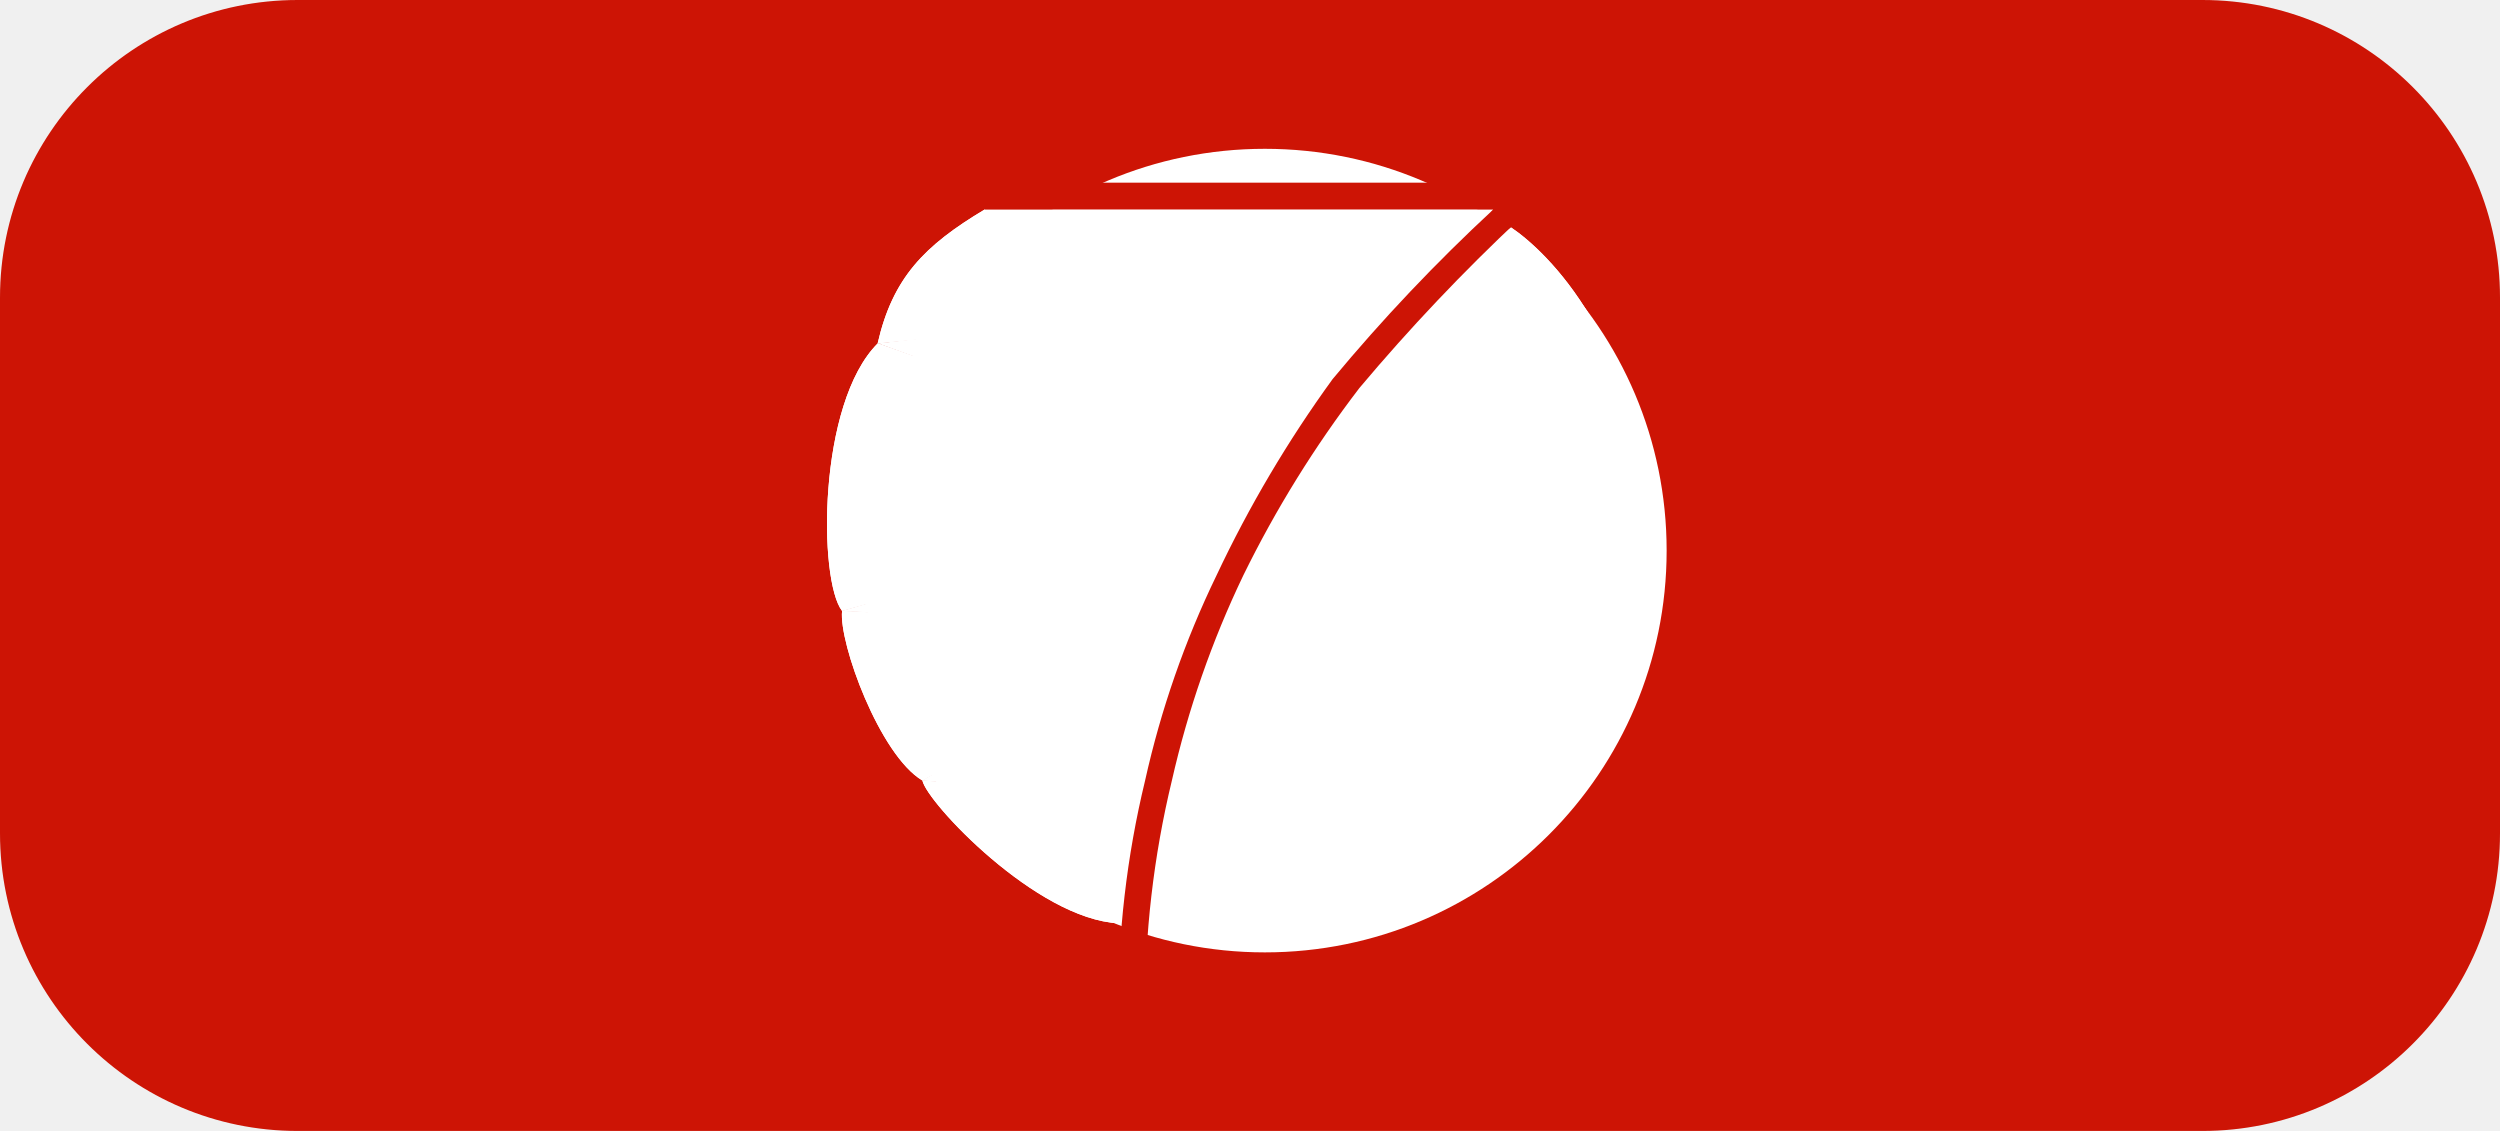
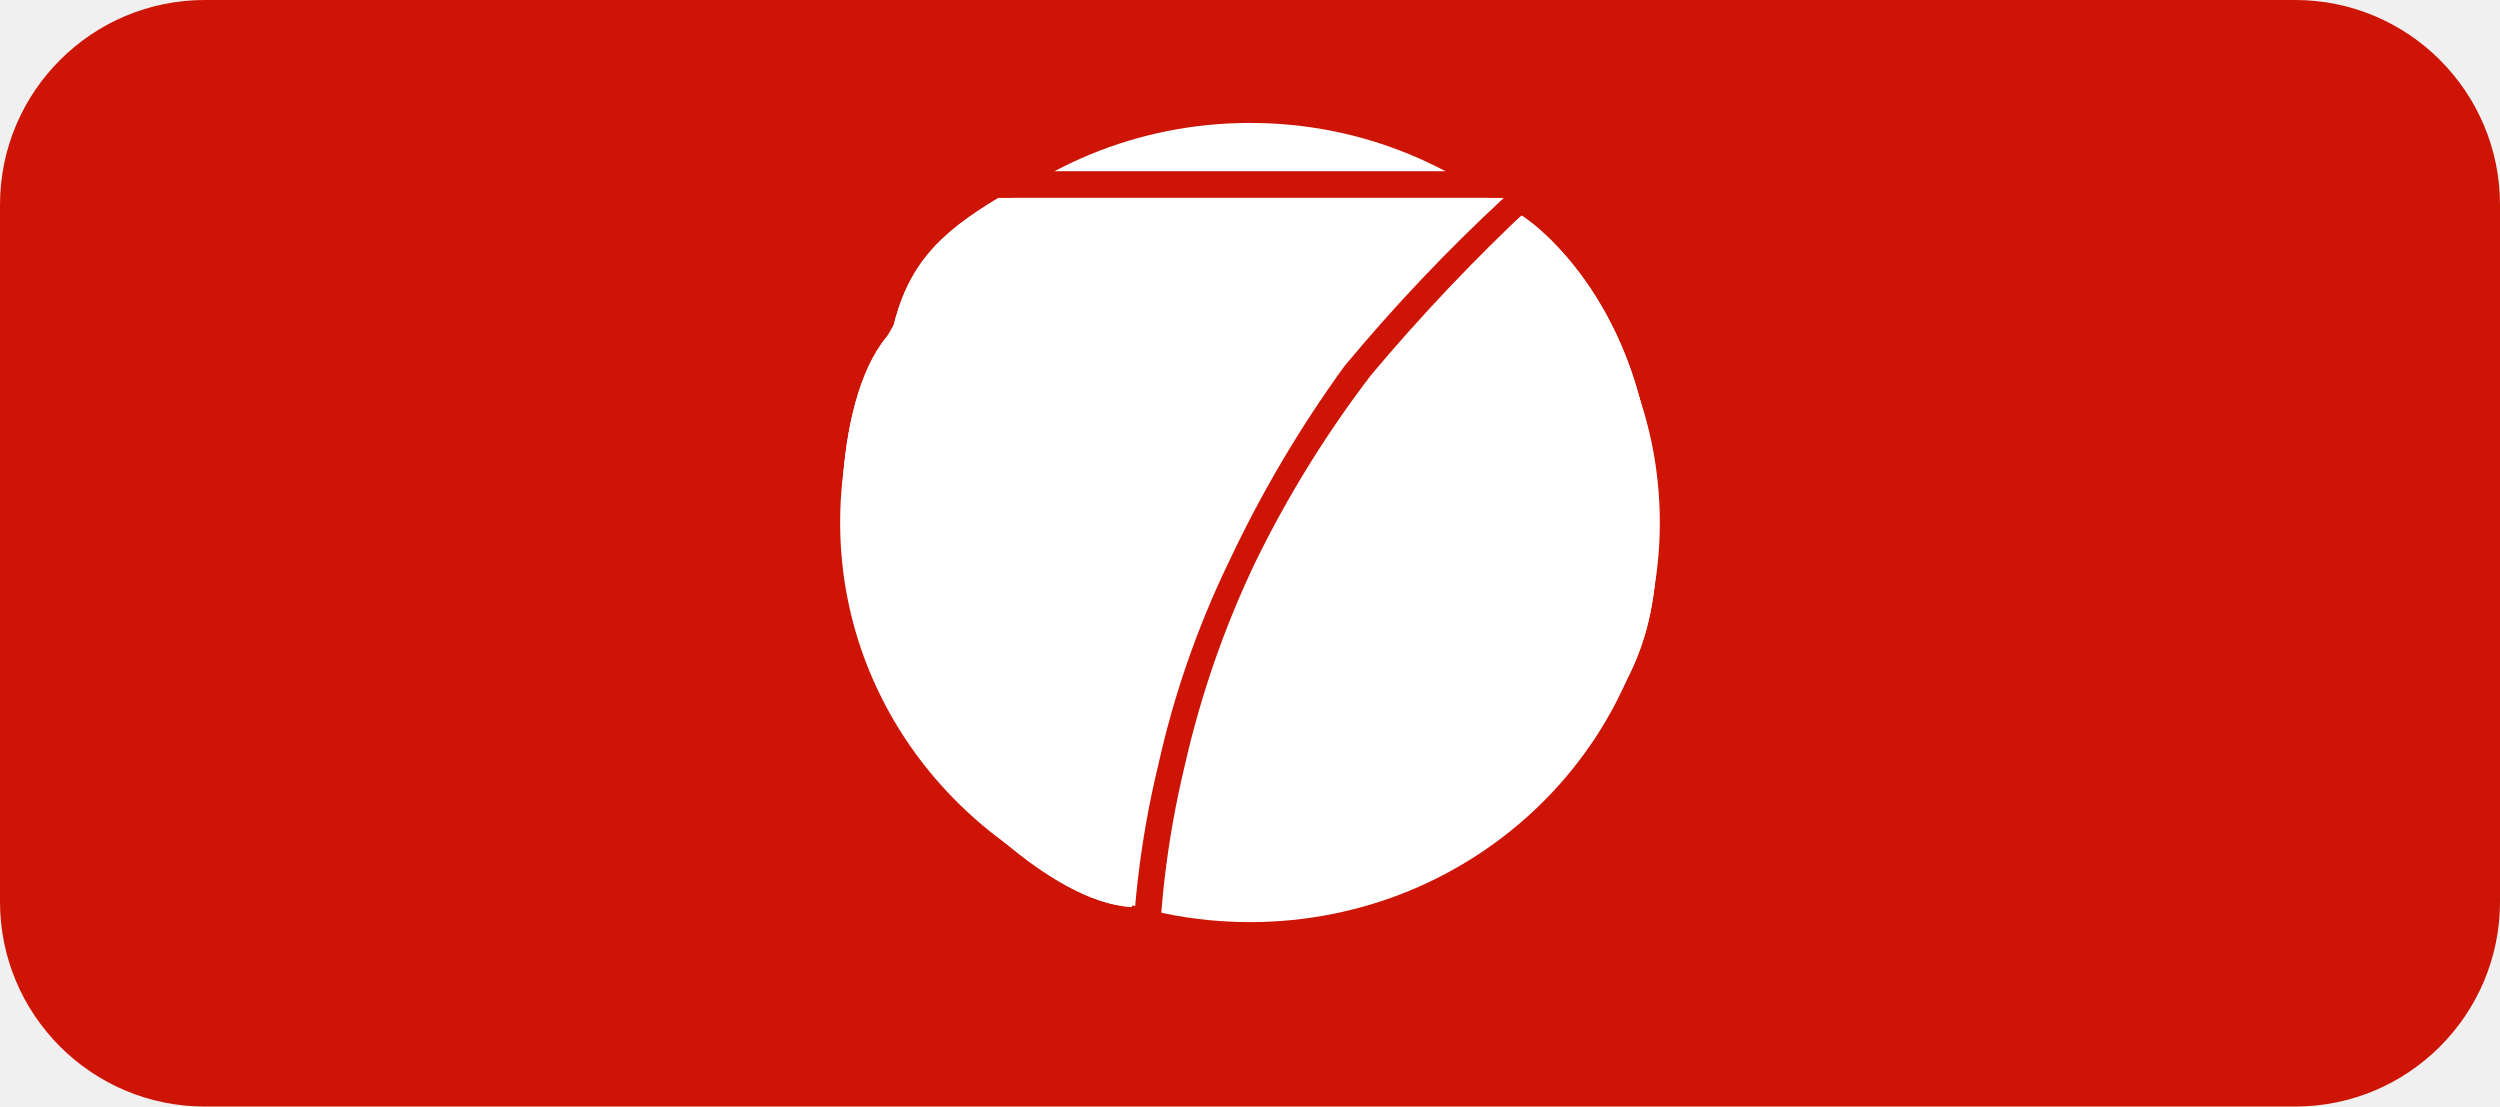
- <svg xmlns="http://www.w3.org/2000/svg" width="84" height="38" viewBox="0 0 84 38">
-   <g id="framework7" transform="translate(-0.011 -0.008)">
-     <rect id="box" width="84" height="38" rx="10" transform="translate(0.011 0.008)" fill="#cd1405" />
-     <g id="framework7-2" data-name="framework7" transform="translate(27.8 4.802)">
+ <svg xmlns="http://www.w3.org/2000/svg" width="122" height="54" viewBox="0 0 122 54">
+   <g id="framework7" transform="translate(-0.434 -0.47)">
+     <rect id="box" width="122" height="54" rx="10" transform="translate(0.434 0.47)" fill="#cd1405" />
+     <g id="framework7-2" data-name="framework7" transform="translate(41.52 6.466)">
      <g id="Group_15" data-name="Group 15" transform="translate(0 0)">
-         <g id="Group_14" data-name="Group 14" transform="translate(0)">
-           <circle id="Ellipse_4" data-name="Ellipse 4" cx="13.5" cy="13.5" r="13.5" transform="translate(1.21 0.206)" fill="#fff" />
-           <path id="Path_171" data-name="Path 171" d="M30.872,208.466c.139.726,3.831,4.666,6.594,4.8a17.73,17.73,0,0,0,.9-4.2Z" transform="translate(-27.669 -187.037)" fill="#fff" />
-           <path id="Path_172" data-name="Path 172" d="M30.872,208.466c.139.726,3.831,4.666,6.594,4.8a17.73,17.73,0,0,0,.9-4.2Z" transform="translate(-27.669 -187.037)" fill="#fff" />
-           <path id="Path_173" data-name="Path 173" d="M38.066,165.261a43.058,43.058,0,0,1,1.8-5.7l-8.992,5.1Z" transform="translate(-27.669 -143.233)" fill="#fff" />
-           <path id="Path_174" data-name="Path 174" d="M38.066,165.261a43.058,43.058,0,0,1,1.8-5.7l-8.992,5.1Z" transform="translate(-27.669 -143.233)" fill="#fff" />
-           <path id="Path_175" data-name="Path 175" d="M16.893,155.766l-11.69-.6c-.114,1.079,1.267,4.852,2.7,5.7Z" transform="translate(-4.698 -139.433)" fill="#fff" />
-           <path id="Path_176" data-name="Path 176" d="M16.893,155.766l-11.69-.6c-.114,1.079,1.267,4.852,2.7,5.7Z" transform="translate(-4.698 -139.433)" fill="#fff" />
-           <path id="Path_177" data-name="Path 177" d="M16.947,119.91c.495-1.2,2.458-4.412,2.7-4.8l-14.388,4.2" transform="translate(-4.752 -103.576)" fill="#fff" />
-           <path id="Path_178" data-name="Path 178" d="M16.947,119.91c.495-1.2,2.458-4.412,2.7-4.8l-14.388,4.2" transform="translate(-4.752 -103.576)" fill="#fff" />
-           <path id="Path_179" data-name="Path 179" d="M15.769,74.022,2.28,69.226c-2.021,2.012-2,7.957-1.2,8.992Z" transform="translate(-0.576 -62.484)" fill="#fff" />
-           <path id="Path_180" data-name="Path 180" d="M15.769,74.022,2.28,69.226c-2.021,2.012-2,7.957-1.2,8.992Z" transform="translate(-0.576 -62.484)" fill="#fff" />
-           <path id="Path_181" data-name="Path 181" d="M29.846,56.536c2.047-2.866,3.737-5.373,5.1-6.894l-18.285,2.1Z" transform="translate(-14.954 -44.998)" fill="#fff" />
-           <path id="Path_182" data-name="Path 182" d="M34.942,30.319c1.375-1.541,2.4-2.7,2.4-2.7H20.254c-2.033,1.215-3.093,2.295-3.6,4.5Z" transform="translate(-14.954 -25.376)" fill="#fff" />
-           <path id="Path_183" data-name="Path 183" d="M34.942,30.319c1.375-1.541,2.4-2.7,2.4-2.7H20.254c-2.033,1.215-3.093,2.295-3.6,4.5Z" transform="translate(-14.954 -25.376)" fill="#fff" />
-           <path id="Path_184" data-name="Path 184" d="M100.786,216.3s-5.031-2.366-7.494-3.6c-.127-.064-3.27,3.248-.6,4.2A11.456,11.456,0,0,0,100.786,216.3Z" transform="translate(-81.997 -190.67)" fill="#fff" />
-           <path id="Path_185" data-name="Path 185" d="M100.786,216.3s-5.031-2.366-7.494-3.6c-.127-.064-3.27,3.248-.6,4.2A11.456,11.456,0,0,0,100.786,216.3Z" transform="translate(-81.997 -190.67)" fill="#fff" />
-           <path id="Path_186" data-name="Path 186" d="M114.3,171.62l-5.7-8.992s-.743,1.842-1.2,3.3a14.679,14.679,0,0,0-.6,2.1C109.274,169.257,114.3,171.62,114.3,171.62Z" transform="translate(-95.511 -145.995)" fill="#fff" />
-           <path id="Path_187" data-name="Path 187" d="M114.3,171.62l-5.7-8.992s-.743,1.842-1.2,3.3a14.679,14.679,0,0,0-.6,2.1C109.274,169.257,114.3,171.62,114.3,171.62Z" transform="translate(-95.511 -145.995)" fill="#fff" />
-           <path id="Path_188" data-name="Path 188" d="M128.959,172.033c2.534-.54,5.915-3.783,6.295-5.1l-11.99-3.9Z" transform="translate(-110.17 -146.407)" fill="#fff" />
-           <path id="Path_189" data-name="Path 189" d="M128.959,172.033c2.534-.54,5.915-3.783,6.295-5.1l-11.99-3.9Z" transform="translate(-110.17 -146.407)" fill="#fff" />
-           <path id="Path_190" data-name="Path 190" d="M135.035,126.3s-6.373-5.87-9.592-8.693a30.743,30.743,0,0,0-1.5,2.7,9.572,9.572,0,0,0-.9,2.1C127.064,123.662,135.035,126.3,135.035,126.3Z" transform="translate(-109.951 -105.772)" fill="#fff" />
-           <path id="Path_191" data-name="Path 191" d="M135.035,126.3s-6.373-5.87-9.592-8.693a30.743,30.743,0,0,0-1.5,2.7,9.572,9.572,0,0,0-.9,2.1C127.064,123.662,135.035,126.3,135.035,126.3Z" transform="translate(-109.951 -105.772)" fill="#fff" />
-           <path id="Path_192" data-name="Path 192" d="M153.763,126.456a8.952,8.952,0,0,0,2.4-7.494l-12.29-1.2Z" transform="translate(-128.679 -105.926)" fill="#fff" />
-           <path id="Path_193" data-name="Path 193" d="M153.763,126.456a8.952,8.952,0,0,0,2.4-7.494l-12.29-1.2Z" transform="translate(-128.679 -105.926)" fill="#fff" />
-           <path id="Path_194" data-name="Path 194" d="M158.085,63.143s-4.583-5.282-6.894-7.793a23.678,23.678,0,0,0-2.7,3,30.185,30.185,0,0,0-2.4,3.6C150.042,62.3,158.085,63.143,158.085,63.143Z" transform="translate(-130.603 -50.107)" fill="#fff" />
-           <path id="Path_195" data-name="Path 195" d="M158.085,63.143s-4.583-5.282-6.894-7.793a23.678,23.678,0,0,0-2.7,3,30.185,30.185,0,0,0-2.4,3.6C150.042,62.3,158.085,63.143,158.085,63.143Z" transform="translate(-130.603 -50.107)" fill="#fff" />
-           <path id="Path_196" data-name="Path 196" d="M199.4,43.393c0-6.278-3.334-9.419-4.5-10.191a23.252,23.252,0,0,0-2.7,2.4Z" transform="translate(-171.922 -30.356)" fill="#fff" />
-           <path id="Path_197" data-name="Path 197" d="M199.4,43.393c0-6.278-3.334-9.419-4.5-10.191a23.252,23.252,0,0,0-2.7,2.4Z" transform="translate(-171.922 -30.356)" fill="#fff" />
-           <path id="Path_198" data-name="Path 198" d="M50.5,20.66H67.589a60.12,60.12,0,0,0-5.4,5.7,40.821,40.821,0,0,0-3.9,6.594,31.482,31.482,0,0,0-2.4,6.894,32.1,32.1,0,0,0-.9,7.793h.9a32.211,32.211,0,0,1,.9-7.793,32.7,32.7,0,0,1,2.4-6.894,37.531,37.531,0,0,1,3.9-6.295,65.619,65.619,0,0,1,5.4-5.7v-1.2H50.5Z" transform="translate(-45.203 -18.415)" fill="#cd1405" />
+         <g id="Group_14" data-name="Group 14" transform="translate(0 0)">
+           <ellipse id="Ellipse_4" data-name="Ellipse 4" cx="20" cy="19.5" rx="20" ry="19.5" transform="translate(-0.087 0.003)" fill="#fff" />
+           <path id="Path_171" data-name="Path 171" d="M30.872,208.466c.2,1.048,5.528,6.734,9.517,6.921a25.587,25.587,0,0,0,1.3-6.056Z" transform="translate(-26.25 -177.125)" fill="#fff" />
+           <path id="Path_172" data-name="Path 172" d="M30.872,208.466c.2,1.048,5.528,6.734,9.517,6.921a25.587,25.587,0,0,0,1.3-6.056Z" transform="translate(-26.25 -177.125)" fill="#fff" />
+           <path id="Path_173" data-name="Path 173" d="M41.253,167.785a62.14,62.14,0,0,1,2.6-8.219L30.872,166.92Z" transform="translate(-26.25 -135.579)" fill="#fff" />
+           <path id="Path_174" data-name="Path 174" d="M41.253,167.785a62.14,62.14,0,0,1,2.6-8.219L30.872,166.92Z" transform="translate(-26.25 -135.579)" fill="#fff" />
+           <path id="Path_175" data-name="Path 175" d="M22.076,156.032l-16.87-.865c-.165,1.558,1.828,7,3.893,8.219Z" transform="translate(-4.477 -132.045)" fill="#fff" />
+           <path id="Path_176" data-name="Path 176" d="M22.076,156.032l-16.87-.865c-.165,1.558,1.828,7,3.893,8.219Z" transform="translate(-4.477 -132.045)" fill="#fff" />
+           <path id="Path_177" data-name="Path 177" d="M22.127,122.035c.714-1.725,3.548-6.367,3.893-6.921L5.257,121.17" transform="translate(-4.528 -98.048)" fill="#fff" />
+           <path id="Path_178" data-name="Path 178" d="M22.127,122.035c.714-1.725,3.548-6.367,3.893-6.921L5.257,121.17" transform="translate(-4.528 -98.048)" fill="#fff" />
+           <path id="Path_179" data-name="Path 179" d="M22.5,76.147,3.035,69.226C.118,72.129.155,80.708,1.3,82.2Z" transform="translate(-0.576 -59.081)" fill="#fff" />
+           <path id="Path_180" data-name="Path 180" d="M22.5,76.147,3.035,69.226C.118,72.129.155,80.708,1.3,82.2Z" transform="translate(-0.576 -59.081)" fill="#fff" />
+           <path id="Path_181" data-name="Path 181" d="M35.69,59.591c2.954-4.136,5.394-7.753,7.354-9.949L16.657,52.67Z" transform="translate(-14.199 -42.525)" fill="#fff" />
+           <path id="Path_182" data-name="Path 182" d="M43.044,31.515c1.985-2.223,3.461-3.893,3.461-3.893H21.848c-2.935,1.753-4.464,3.312-5.191,6.489Z" transform="translate(-14.199 -23.965)" fill="#fff" />
+           <path id="Path_183" data-name="Path 183" d="M43.044,31.515c1.985-2.223,3.461-3.893,3.461-3.893H21.848c-2.935,1.753-4.464,3.312-5.191,6.489Z" transform="translate(-14.199 -23.965)" fill="#fff" />
+           <path id="Path_184" data-name="Path 184" d="M104.847,217.889s-7.26-3.414-10.814-5.191c-.183-.092-4.719,4.687-.865,6.056A16.532,16.532,0,0,0,104.847,217.889Z" transform="translate(-77.733 -180.493)" fill="#fff" />
+           <path id="Path_185" data-name="Path 185" d="M104.847,217.889s-7.26-3.414-10.814-5.191c-.183-.092-4.719,4.687-.865,6.056A16.532,16.532,0,0,0,104.847,217.889Z" transform="translate(-77.733 -180.493)" fill="#fff" />
+           <path id="Path_186" data-name="Path 186" d="M117.623,175.6,109.4,162.628s-1.072,2.658-1.73,4.758a21.185,21.185,0,0,0-.865,3.028C110.37,172.194,117.623,175.6,117.623,175.6Z" transform="translate(-90.509 -138.208)" fill="#fff" />
+           <path id="Path_187" data-name="Path 187" d="M117.623,175.6,109.4,162.628s-1.072,2.658-1.73,4.758a21.185,21.185,0,0,0-.865,3.028C110.37,172.194,117.623,175.6,117.623,175.6Z" transform="translate(-90.509 -138.208)" fill="#fff" />
+           <path id="Path_188" data-name="Path 188" d="M131.483,176.017c3.657-.78,8.536-5.459,9.084-7.354l-17.3-5.623Z" transform="translate(-104.368 -138.62)" fill="#fff" />
+           <path id="Path_189" data-name="Path 189" d="M131.483,176.017c3.657-.78,8.536-5.459,9.084-7.354l-17.3-5.623Z" transform="translate(-104.368 -138.62)" fill="#fff" />
+           <path id="Path_190" data-name="Path 190" d="M140.35,130.154s-9.2-8.471-13.842-12.545a44.356,44.356,0,0,0-2.163,3.893,13.813,13.813,0,0,0-1.3,3.028C128.847,126.344,140.35,130.154,140.35,130.154Z" transform="translate(-104.151 -100.111)" fill="#fff" />
+           <path id="Path_191" data-name="Path 191" d="M140.35,130.154s-9.2-8.471-13.842-12.545a44.356,44.356,0,0,0-2.163,3.893,13.813,13.813,0,0,0-1.3,3.028C128.847,126.344,140.35,130.154,140.35,130.154Z" transform="translate(-104.151 -100.111)" fill="#fff" />
+           <path id="Path_192" data-name="Path 192" d="M158.146,130.308c2.21-2.241,3.953-5.694,3.461-10.814l-17.735-1.73Z" transform="translate(-121.947 -100.265)" fill="#fff" />
+           <path id="Path_193" data-name="Path 193" d="M158.146,130.308c2.21-2.241,3.953-5.694,3.461-10.814l-17.735-1.73Z" transform="translate(-121.947 -100.265)" fill="#fff" />
+           <path id="Path_194" data-name="Path 194" d="M163.4,66.6s-6.613-7.622-9.949-11.247a34.169,34.169,0,0,0-3.893,4.326,43.565,43.565,0,0,0-3.461,5.191C151.792,65.379,163.4,66.6,163.4,66.6Z" transform="translate(-123.739 -47.368)" fill="#fff" />
+           <path id="Path_195" data-name="Path 195" d="M163.4,66.6s-6.613-7.622-9.949-11.247a34.169,34.169,0,0,0-3.893,4.326,43.565,43.565,0,0,0-3.461,5.191C151.792,65.379,163.4,66.6,163.4,66.6Z" transform="translate(-123.739 -47.368)" fill="#fff" />
+           <path id="Path_196" data-name="Path 196" d="M202.592,47.909c0-9.06-4.812-13.593-6.489-14.707a33.555,33.555,0,0,0-3.893,3.461Z" transform="translate(-162.932 -28.68)" fill="#fff" />
+           <path id="Path_197" data-name="Path 197" d="M202.592,47.909c0-9.06-4.812-13.593-6.489-14.707a33.555,33.555,0,0,0-3.893,3.461Z" transform="translate(-162.932 -28.68)" fill="#fff" />
+           <path id="Path_198" data-name="Path 198" d="M50.5,21.058H75.16a86.758,86.758,0,0,0-7.786,8.219,58.91,58.91,0,0,0-5.623,9.517,45.431,45.431,0,0,0-3.461,9.949,46.317,46.317,0,0,0-1.3,11.247h1.3a46.484,46.484,0,0,1,1.3-11.247,47.2,47.2,0,0,1,3.461-9.949,54.163,54.163,0,0,1,5.623-9.084,94.7,94.7,0,0,1,7.786-8.219v-1.73H50.5Z" transform="translate(-42.854 -17.402)" fill="#cd1405" />
        </g>
      </g>
    </g>
  </g>
</svg>
